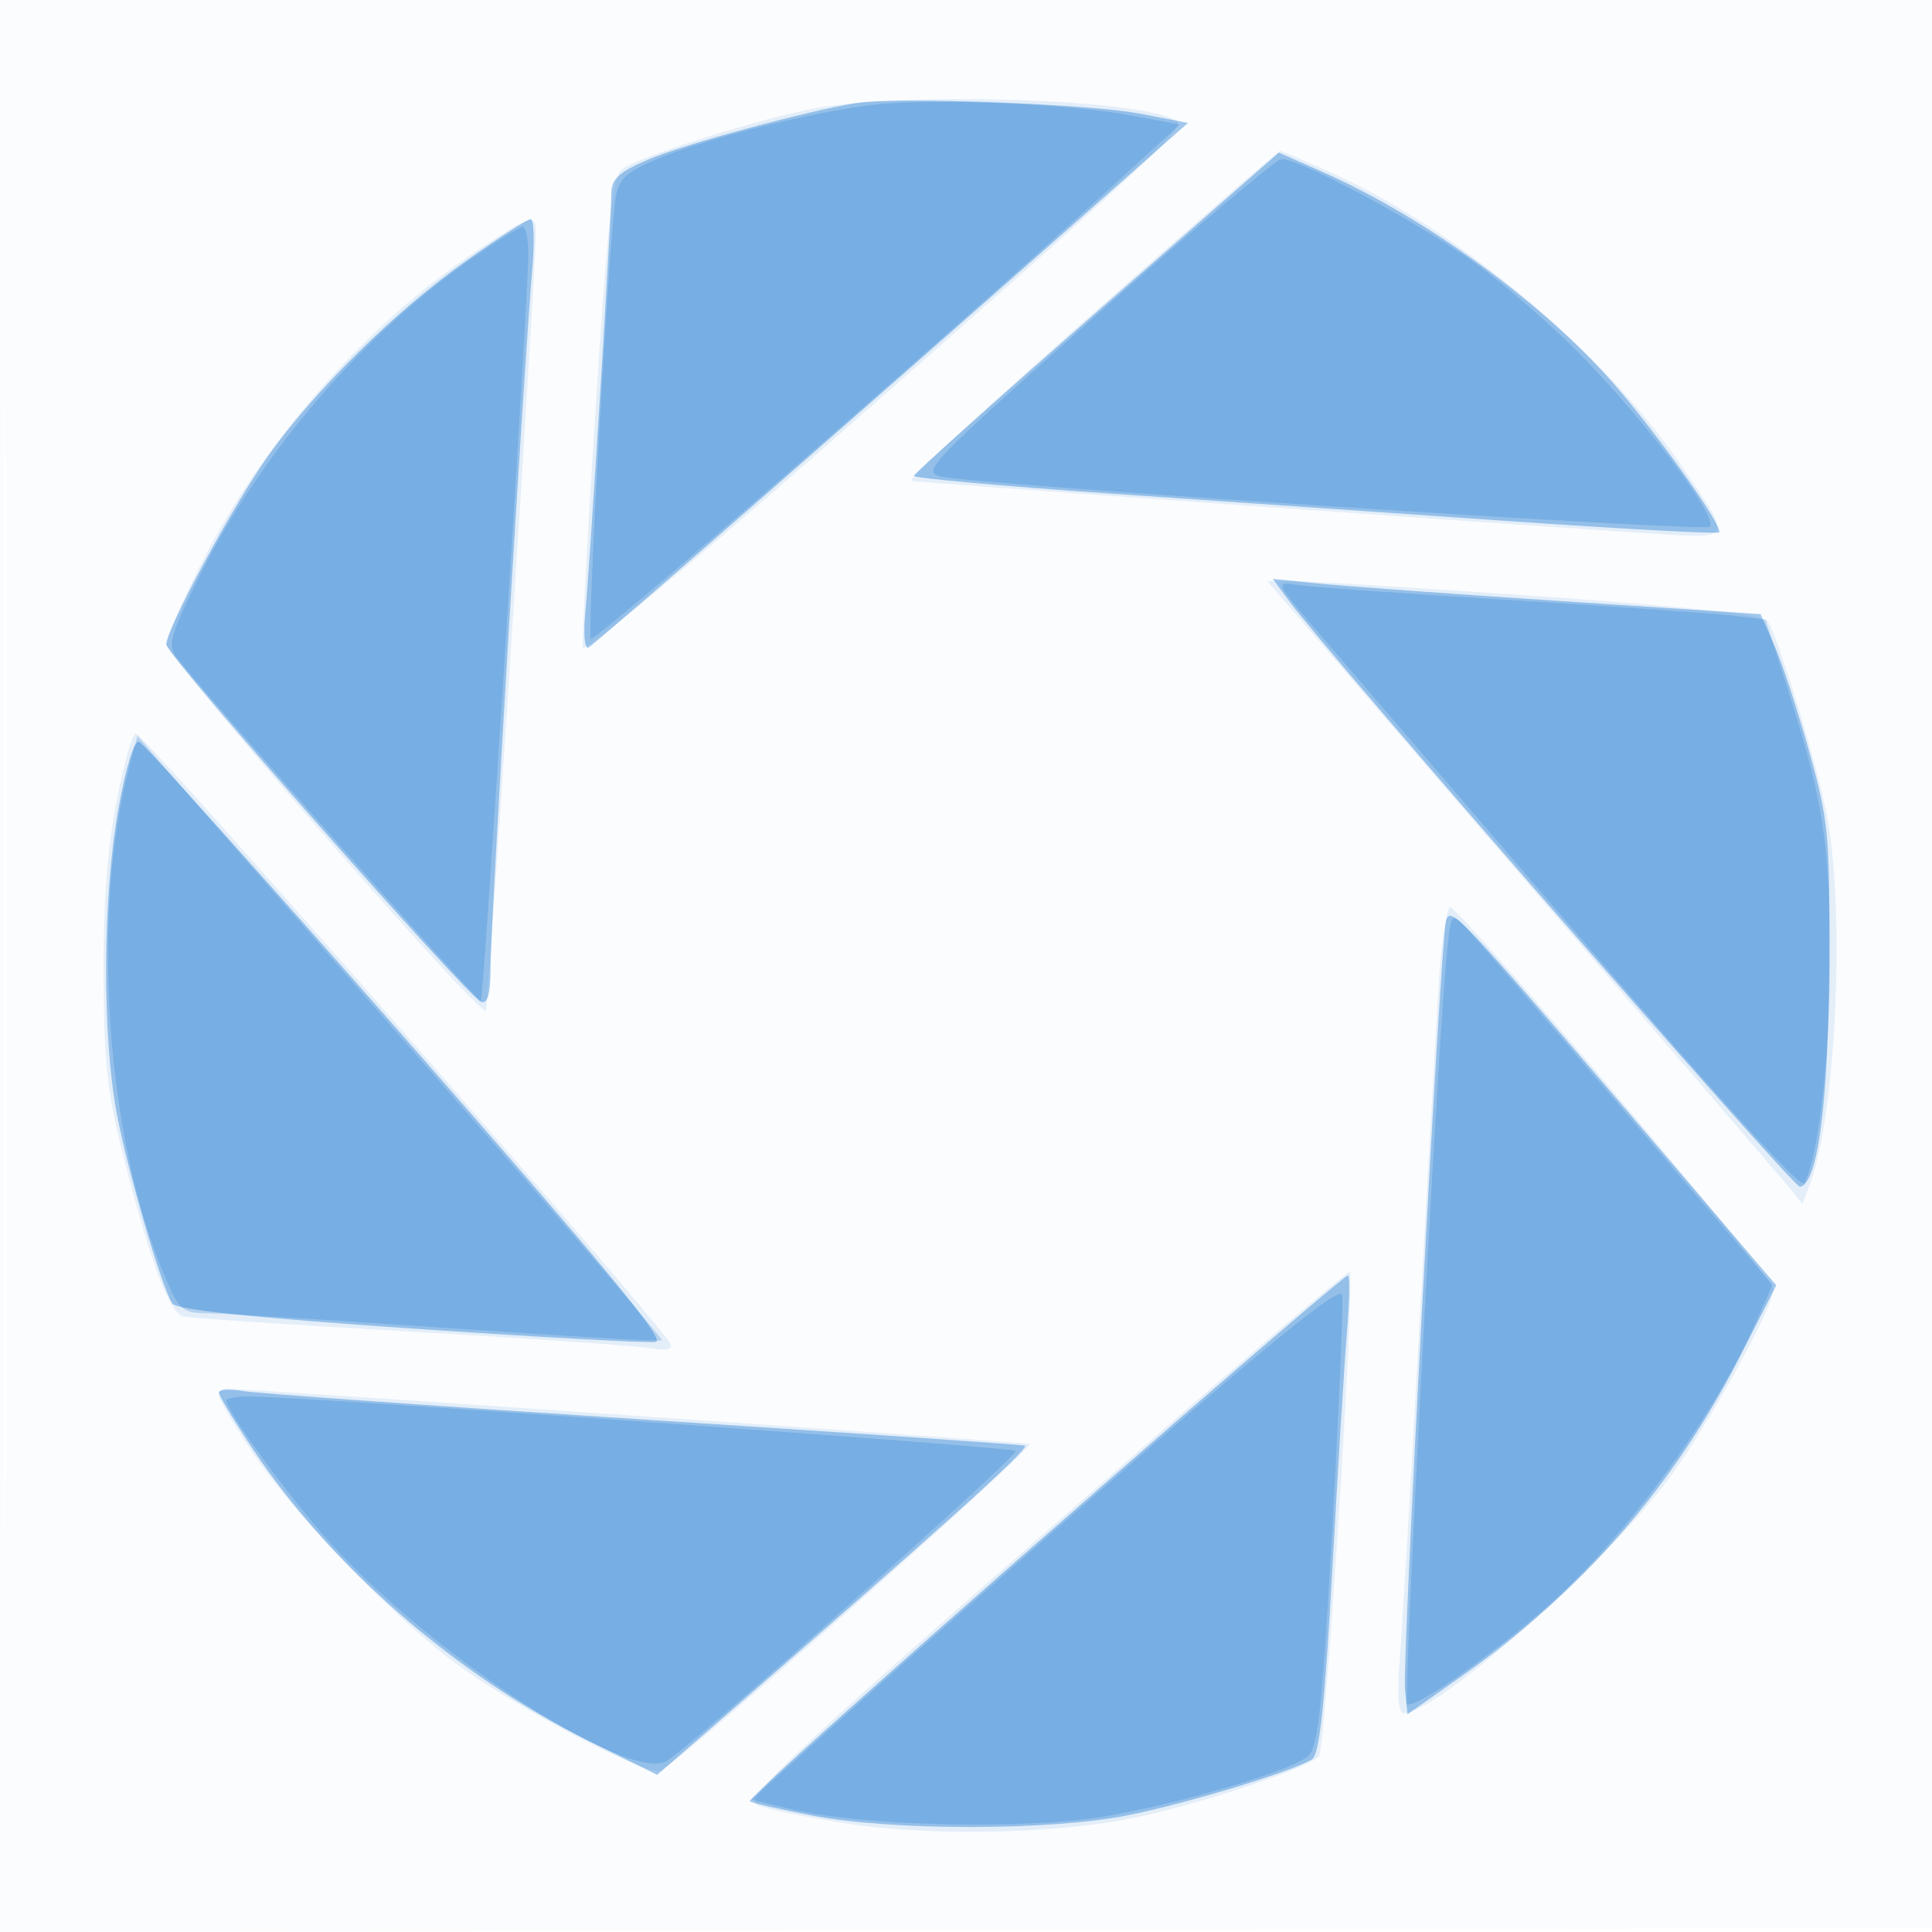
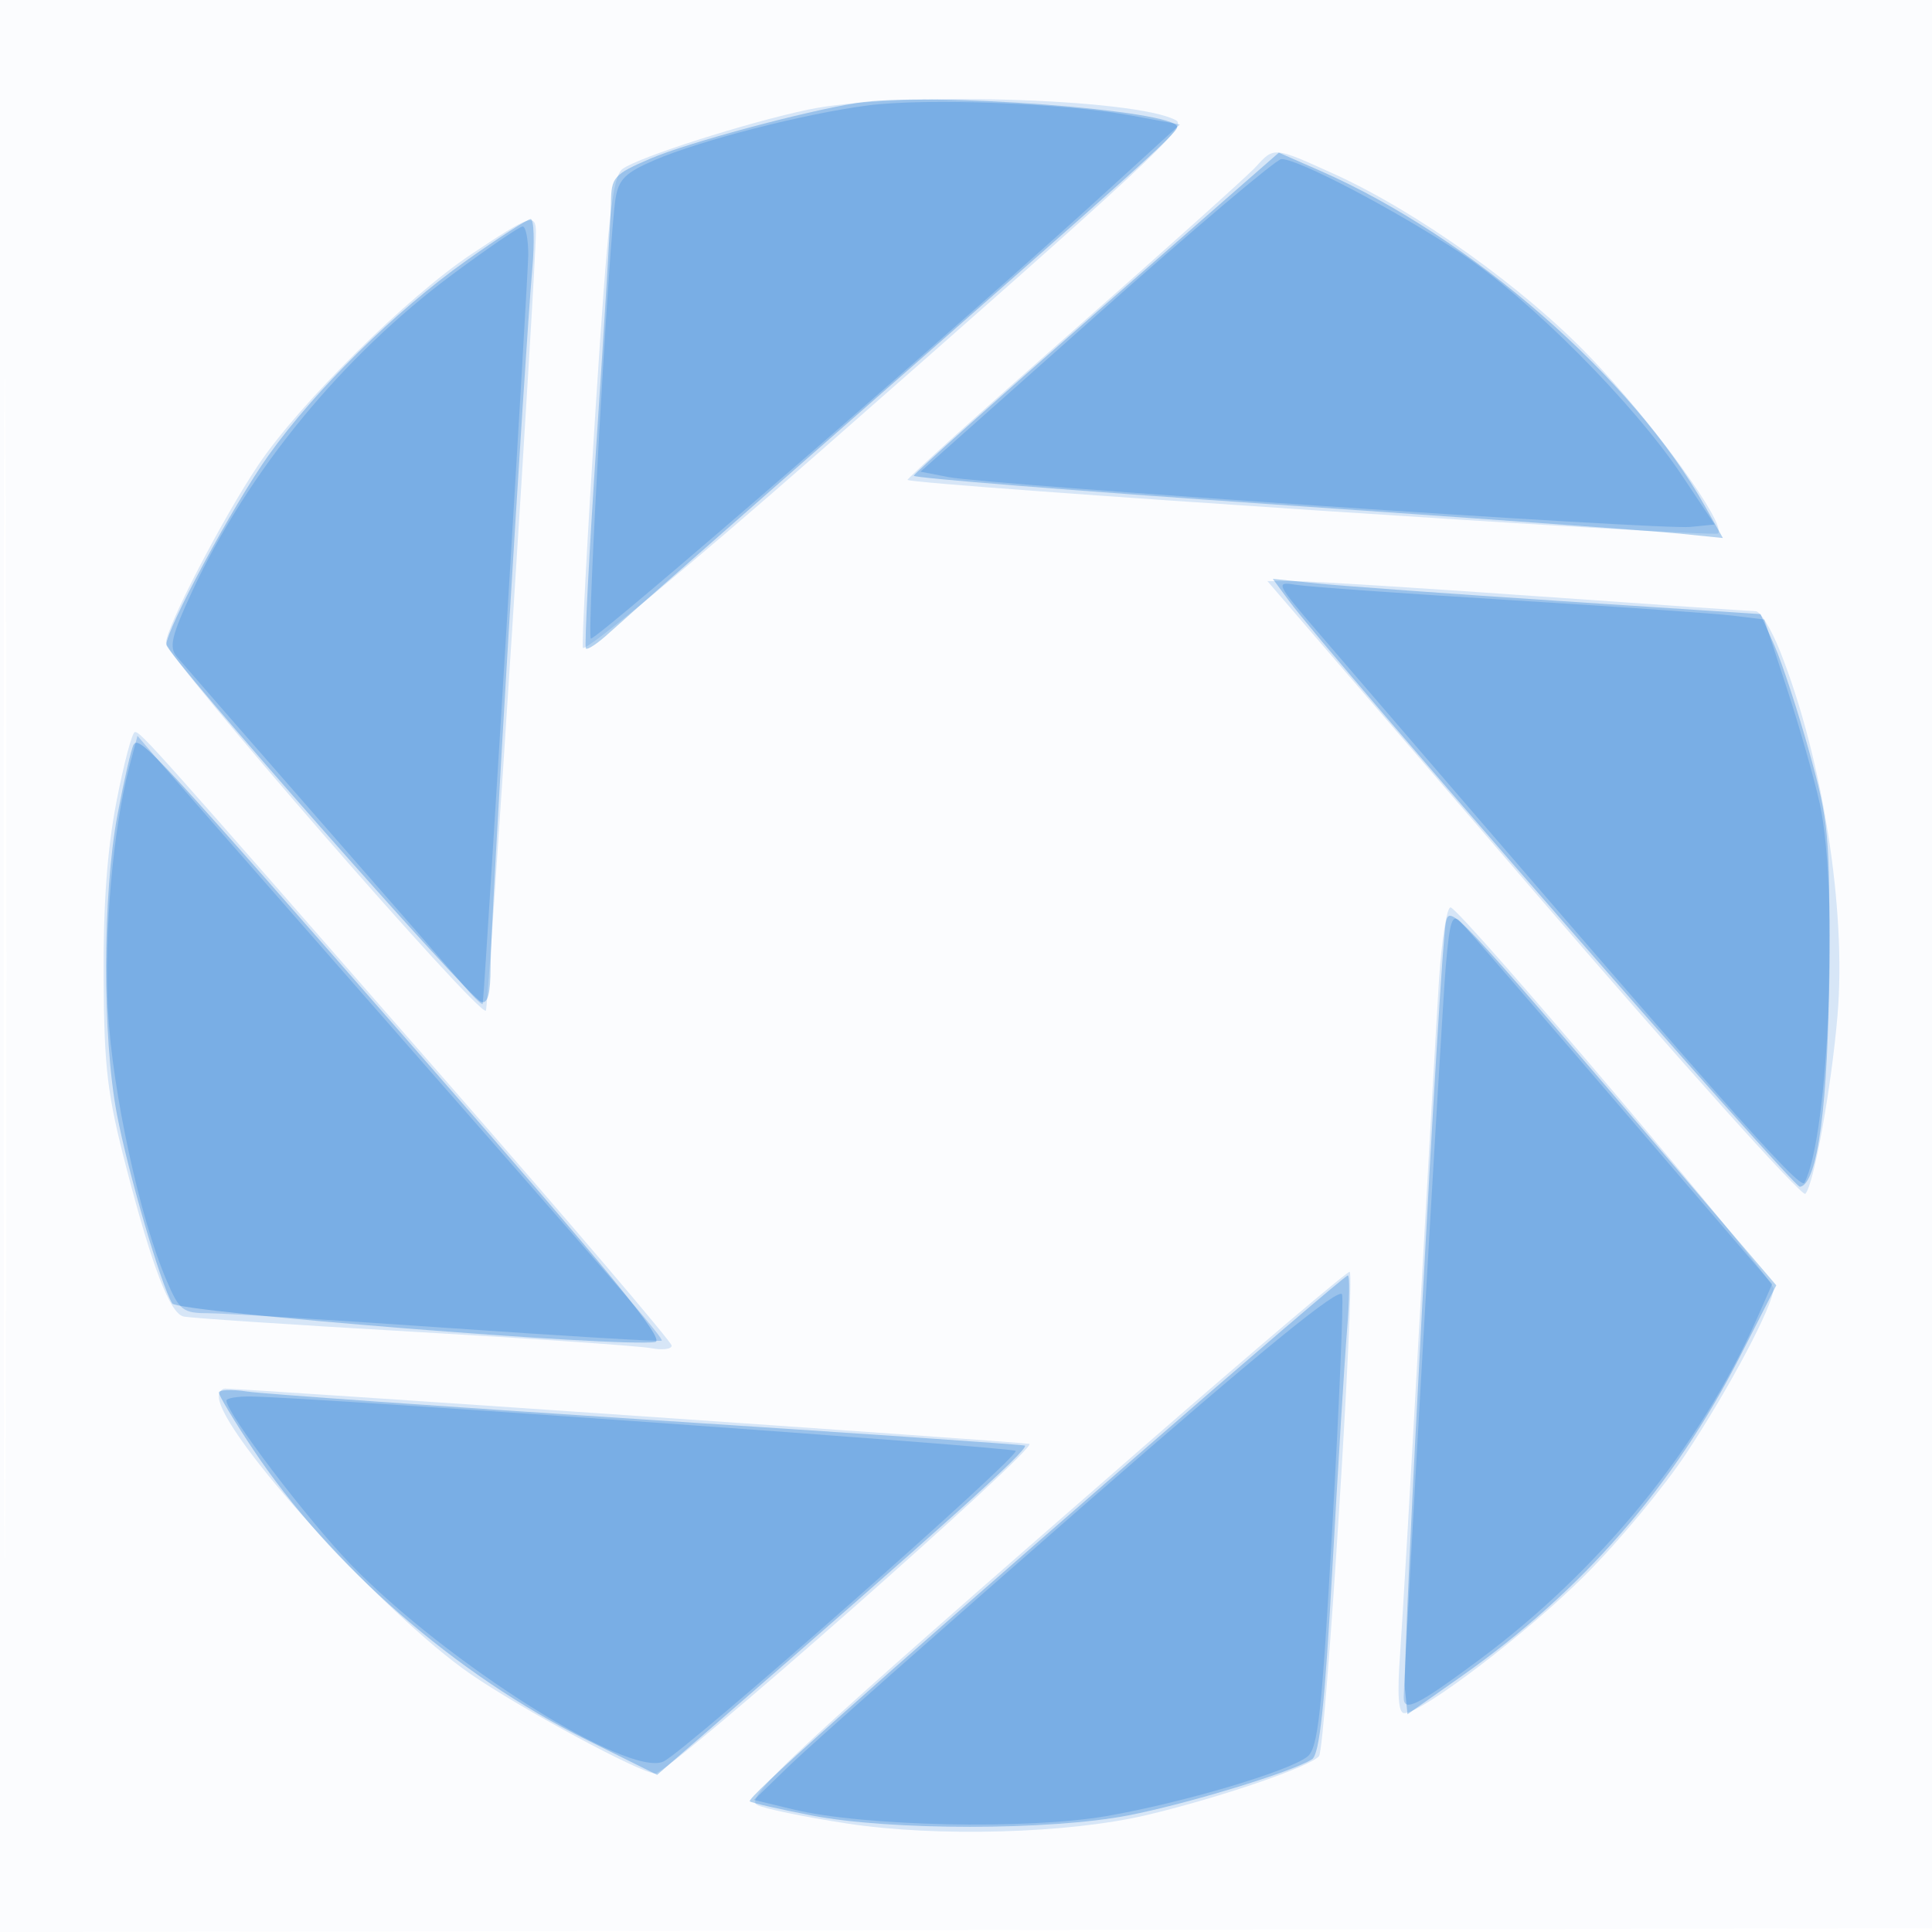
<svg xmlns="http://www.w3.org/2000/svg" width="256" height="256">
-   <path fill-opacity=".016" d="M0 128.004v128.004l128.25-.254 128.25-.254.254-127.75L257.008 0H0v128.004m.485.496c0 70.4.119 99.053.265 63.672.146-35.38.146-92.98 0-128C.604 29.153.485 58.1.485 128.5" fill="#1976D2" fill-rule="evenodd" />
-   <path fill-opacity=".103" d="M107 14.542c-8.165 1.736-22.375 6.281-24.5 7.835-1.334.975-1.941 6.351-3.573 31.649-1.081 16.761-1.844 31.061-1.696 31.779.148.717 14.219-10.93 31.269-25.882 43.893-38.495 48.882-43.132 47.319-43.99-5.34-2.93-37.301-3.841-48.819-1.391m37.561 27.198c-13.543 11.957-24.271 21.842-23.842 21.968.703.205 71.381 5.239 97.197 6.922 12.042.785 11.788 1.242 4.926-8.863-10.207-15.03-29.42-31.167-46.13-38.743-3.667-1.663-6.862-3.024-7.098-3.024-.237 0-11.51 9.783-25.053 21.74m-81.772-8.252C48.148 43.31 34.653 58.767 26.437 75.125 23.997 79.984 22 84.533 22 85.234c0 1.828 41.564 49.57 42.384 48.684.34-.367 6.652-98.642 6.626-103.168-.014-2.513-.769-2.262-8.221 2.738m138.424 82.132c18.308 21.242 34.263 39.804 35.457 41.25l2.169 2.63.954-2.5c3.479-9.119 4.733-36.126 2.275-49-1.265-6.621-6.423-23.514-7.851-25.711-.533-.82-10.198-1.871-29.909-3.25C188.292 77.917 173.553 77 171.557 77h-3.631l33.287 38.62m-185.779-9.416c-1.233 6.403-1.764 13.654-1.706 23.296.074 12.162.479 15.51 3.084 25.5 3.373 12.934 5.674 18.922 7.47 19.436.67.191 14.268 1.097 30.218 2.012 15.95.916 30.291 1.912 31.868 2.214 1.833.351 2.736.156 2.5-.538-.682-2.012-69.247-80.343-70.831-80.92-.447-.163-1.618 3.887-2.603 9m175.214 24.012c-.357 5.656-1.536 26.484-2.619 46.284-1.083 19.8-2.226 39.262-2.541 43.25-.389 4.94-.222 7.25.525 7.25 4.348 0 26.496-19.551 34.976-30.875C226.108 189.29 235 173.23 235 170.82c0-1.436-41.115-50.025-42.807-50.589-.492-.164-1.187 4.33-1.545 9.985M151.5 191.717c-46.248 40.243-52.947 46.453-51.179 47.443.861.482 6.203 1.588 11.872 2.458 11.937 1.832 29.419 1.338 39.807-1.126 9.544-2.263 21.712-6.429 22.78-7.799.865-1.11 4.812-63.468 4.061-64.157-.188-.173-12.491 10.259-27.341 23.181M29 184.886c0 .487 1.906 3.75 4.236 7.25 5.391 8.1 18.296 21.595 26.732 27.957 7.819 5.895 25.612 15.282 27.554 14.537 2.328-.893 49.872-43 48.894-43.302C135.66 191.095 32.467 184 29.831 184c-.457 0-.831.399-.831.886" fill="#1976D2" fill-rule="evenodd" />
-   <path fill-opacity=".391" d="M113.5 13.649c-6.421 1.002-22.941 5.485-27.6 7.489-3.957 1.702-4.9 2.579-4.9 4.554 0 3.436-2.873 49.784-3.448 55.628-.261 2.652-.08 4.677.401 4.5.686-.251 45.274-39.238 74.826-65.427l4.635-4.106-6.457-1.241c-6.652-1.278-32.132-2.228-37.457-1.397m31.804 27.714c-13.283 11.625-24.185 21.383-24.227 21.683-.042.301 11.511 1.347 25.673 2.326l53.195 3.676c15.095 1.043 27.622 1.718 27.839 1.501.616-.616-7.186-11.731-13.257-18.887-9.308-10.971-25.396-22.769-39.55-29.003l-5.524-2.433-24.149 21.137m-83.535-6.816c-9.386 6.658-19.987 17.098-26.195 25.797-4.664 6.535-13.614 23.139-13.526 25.093.062 1.391 40.073 46.796 41.702 47.324.89.289 1.25-1.067 1.25-4.705 0-5.444 4.519-80.962 5.523-92.306.329-3.712.233-6.736-.212-6.718-.446.017-4.29 2.499-8.542 5.515m109.018 45.054c5.386 7.314 66.826 77.773 67.713 77.653 2.351-.317 3.777-11.057 3.883-29.254.102-17.318-.067-19.131-2.648-28.381-1.517-5.434-3.59-11.763-4.607-14.063l-1.85-4.182-26.389-1.726c-14.514-.949-29.055-2.001-32.313-2.336l-5.924-.61 2.135 2.899M15.667 107.28c-2.072 11.603-2.151 30.009-.172 40.382 1.462 7.663 5.848 22.658 7.329 25.053.505.818 10.611 1.878 31.518 3.307 16.925 1.156 31.58 1.962 32.566 1.79 1.325-.231-7.218-10.582-32.808-39.753-19.03-21.693-35.087-39.593-35.683-39.778-.648-.201-1.751 3.407-2.75 8.999m175.905 14.982c-.754 3.667-5.775 97.952-5.409 101.563l.337 3.324 7.215-5.076c15.879-11.172 28.123-25.231 36.814-42.273l4.839-9.487-14.885-17.407c-27.957-32.694-28.394-33.157-28.911-30.644m-33.754 64.382c-32.851 28.528-58.842 51.665-58.464 52.044.194.194 3.906 1.037 8.249 1.875 10.637 2.05 31.662 2.03 41.897-.041 8.059-1.63 21.851-5.826 24.345-7.405 1.002-.635 1.691-7.075 2.699-25.235.745-13.41 1.621-27.644 1.947-31.632.326-3.988.379-7.25.119-7.25-.261 0-9.617 7.94-20.792 17.644M29 184.504c0 .4 2.018 3.763 4.485 7.474 10.279 15.461 26.898 29.949 44.215 38.544l9.377 4.654 6.712-5.824c30.657-26.606 42.615-37.361 42.018-37.795-.169-.122-22.807-1.675-50.307-3.451-27.5-1.776-51.462-3.476-53.25-3.779-1.788-.302-3.25-.223-3.25.177" fill="#1976D2" fill-rule="evenodd" />
-   <path fill-opacity=".227" d="M115 13.969c-8.309 1.072-22.144 4.614-28.226 7.226-3.933 1.69-4.809 2.557-5.22 5.168-.877 5.561-3.789 57.735-3.253 58.271.487.487 47.923-40.678 68.618-59.546l9.419-8.588-6.419-1.19c-8.884-1.647-27.114-2.347-34.919-1.341m30.217 27.856c-22.138 19.644-23.147 20.693-20.5 21.321 4.394 1.043 101.115 7.356 101.825 6.646 1.139-1.14-7.746-13.073-16.475-22.128-4.686-4.861-12.131-11.226-16.544-14.143-8.727-5.77-21.712-12.57-23.748-12.438-.701.045-11.752 9.379-24.558 20.742m-82.556-7.672C48.144 44.224 34.683 59.867 26.546 76.122c-3.814 7.62-4.336 9.33-3.29 10.775 2.681 3.703 40.135 46.046 40.45 45.73.385-.384 6.289-93.177 6.292-98.877.001-2.062-.336-3.727-.748-3.699-.412.028-3.378 1.873-6.589 4.102m112.008 49.646c3.207 3.729 18.859 21.958 34.782 40.508 18.39 21.425 29.195 33.265 29.62 32.46 1.913-3.619 3.409-16.739 3.392-29.767-.019-15.442-.861-20.811-5.596-35.693l-2.924-9.193-4.222-.523c-2.321-.288-15.696-1.225-29.721-2.082-14.025-.858-26.774-1.769-28.331-2.026-2.709-.445-2.578-.171 3 6.316M17.158 101.5c-5.184 19.614-3.096 49.508 4.733 67.75 1.915 4.463 2.266 4.751 5.823 4.77 2.083.011 16.368.892 31.745 1.957 15.378 1.066 28.097 1.8 28.266 1.632.168-.168-14.214-16.879-31.96-37.136-17.746-20.256-33.454-38.212-34.908-39.901L18.215 97.5l-1.057 4m174.444 26.14c-1.262 13.901-5.66 97.635-5.155 98.141.763.762 10.034-5.609 17.719-12.175 10.479-8.955 22.66-25.348 28.415-38.24l2.291-5.134-19.54-22.866c-10.748-12.576-20.343-23.703-21.324-24.726-1.72-1.794-1.805-1.616-2.406 5M152 192.109c-14.025 12.184-31.559 27.599-38.965 34.256l-13.464 12.104 5.464 1.293c9.444 2.235 31.208 2.693 41.601.876 10.089-1.765 23.968-5.868 26.58-7.858 1.433-1.092 1.921-5.564 3.323-30.436.904-16.035 1.49-29.883 1.302-30.772-.238-1.13-8.007 5.044-25.841 20.537m-122-6.528c0 1.281 7.218 11.312 12.689 17.633 13.044 15.07 40.371 33.12 45.627 30.137 3.123-1.773 46.796-40.572 46.265-41.103-.499-.499-93.407-7.107-101.331-7.207-1.788-.023-3.25.22-3.25.54" fill="#1976D2" fill-rule="evenodd" />
+   <path fill="#1976D2" fill-opacity=".016" fill-rule="evenodd" d="M0 128.004v128.004l128.25-.254 128.25-.254.254-127.75L257.008 0H0v128.004m.485.496c0 70.4.119 99.053.265 63.672.146-35.38.146-92.98 0-128C.604 29.153.485 58.1.485 128.5" />
+   <path fill="#1976D2" fill-opacity=".159" fill-rule="evenodd" d="M107 14.542c-8.165 1.736-22.375 6.281-24.5 7.835-1.334.975-1.941 6.351-3.573 31.649-1.081 16.761-1.844 31.074-1.696 31.807.148.734 14.209-10.901 31.269-25.874 44.423-38.988 48.905-43.155 47.335-44.017-5.354-2.939-37.297-3.855-48.835-1.4m59.405 7.563c-1.048 1.158-11.917 10.909-24.154 21.669-12.236 10.759-22.134 19.676-21.995 19.816.66.66 106.814 7.673 107.392 7.095 1.185-1.185-8.609-14.691-16.963-23.393-8.817-9.184-22.913-19.254-33.973-24.268-7.935-3.598-7.886-3.594-10.307-.919M62.489 33.658c-8.557 5.702-22.715 19.705-28.264 27.954C29.567 68.535 22 83.12 22 85.174c0 1.899 41.532 49.664 42.384 48.744.34-.367 6.652-98.642 6.626-103.168-.014-2.521-.754-2.268-8.521 2.908M203.17 118c19.377 22.549 35.596 40.634 36.043 40.187 1.124-1.124 3.459-14.069 4.271-23.687 1.183-14.002-1.986-34.04-7.631-48.25-1.147-2.888-2.596-5.256-3.219-5.264-.624-.008-13.734-.905-29.134-1.995-15.4-1.089-29.701-1.983-31.781-1.986l-3.78-.005 35.231 41M15.426 106.25c-1.225 6.356-1.756 13.631-1.698 23.25.074 12.162.479 15.51 3.084 25.5 3.373 12.934 5.674 18.922 7.47 19.436.67.191 14.268 1.097 30.218 2.012 15.95.916 30.237 1.9 31.75 2.188 1.513.287 2.75.136 2.75-.336 0-.472-13.387-16.176-29.75-34.896C19.969 98.462 18.666 97 17.881 97c-.37 0-1.475 4.162-2.455 9.25m175.227 23.966c-.355 5.656-1.531 26.259-2.613 45.784-1.083 19.525-2.22 38.988-2.528 43.25-.386 5.348-.215 7.75.551 7.75 2.378 0 16.356-10.661 24-18.306 4.422-4.421 10.442-11.674 13.379-16.116 5.733-8.675 11.558-19.686 11.558-21.851 0-1.385-41.134-49.938-42.77-50.484-.512-.17-1.222 4.318-1.577 9.973M151.5 191.707c-46.624 40.609-52.941 46.467-51.179 47.453.861.482 6.203 1.588 11.872 2.458 11.937 1.832 29.419 1.338 39.807-1.126 9.544-2.263 21.712-6.429 22.78-7.799.866-1.111 4.811-63.45 4.061-64.174-.188-.181-12.491 10.254-27.341 23.188M29 185.055c0 4.747 21.837 28.825 33.329 36.749C69.103 226.474 84.932 235 86.83 235c1.766 0 50.873-43.276 49.564-43.679-.742-.228-103.98-7.321-106.563-7.321-.457 0-.831.475-.831 1.055" />
+   <path fill="#1976D2" fill-opacity=".322" fill-rule="evenodd" d="M113.5 13.647c-6.946 1.1-22.484 5.291-27.303 7.364-4.878 2.098-5.2 2.458-5.24 5.862-.024 1.995-.869 16.002-1.879 31.127-1.009 15.125-1.66 27.692-1.446 27.927.214.235 1.622-.709 3.128-2.098 1.507-1.39 16.015-14.156 32.24-28.371 36.855-32.289 42.978-37.79 42.99-38.625.033-2.217-32.979-4.693-42.49-3.186m31.804 27.716c-13.283 11.625-24.185 21.379-24.227 21.676-.042.296 21.411 2.005 47.673 3.796 26.262 1.792 50.403 3.527 53.646 3.857l5.896.599-2.365-4.206c-9.535-16.967-30.992-35.68-50.95-44.436l-5.524-2.423-24.149 21.137m-83.535-6.816c-9.386 6.658-19.987 17.098-26.195 25.797-4.664 6.535-13.614 23.139-13.526 25.093.062 1.391 40.073 46.796 41.702 47.324.89.289 1.25-1.067 1.25-4.705 0-5.444 4.519-80.962 5.523-92.306.329-3.712.233-6.736-.212-6.718-.446.017-4.29 2.499-8.542 5.515m109.018 45.054c5.386 7.314 66.826 77.773 67.713 77.653 2.351-.317 3.777-11.057 3.883-29.254.102-17.318-.067-19.131-2.648-28.381-1.517-5.434-3.59-11.763-4.607-14.063l-1.85-4.182-26.389-1.726c-14.514-.949-29.055-2.001-32.313-2.336l-5.924-.61 2.135 2.899M17.706 98.666c-.298.483-1.254 4.631-2.124 9.217-1.998 10.532-2.04 29.543-.087 39.779 1.463 7.667 5.849 22.658 7.33 25.055.722 1.168 59.622 5.865 64 5.104 1.4-.243-5.972-9.258-30.52-37.321C20.59 99.67 18.491 97.396 17.706 98.666m173.866 23.596c-.754 3.667-5.775 97.952-5.409 101.563l.337 3.324 7.215-5.076c15.879-11.172 28.123-25.231 36.814-42.273l4.839-9.487-14.885-17.407c-27.957-32.694-28.394-33.157-28.911-30.644m-41.27 70.932c-36.299 31.589-51.384 45.058-50.948 45.493.194.194 3.906 1.041 8.249 1.882 10.335 2.001 31.505 1.992 41.887-.017 7.827-1.516 21.692-5.749 24.355-7.435 1.002-.635 1.691-7.075 2.699-25.235.745-13.41 1.621-27.644 1.947-31.632.326-3.988.372-7.25.103-7.25-.27 0-13.001 10.887-28.292 24.194M29 184.528c0 .386 2.018 3.739 4.485 7.45 10.279 15.461 26.898 29.949 44.215 38.544l9.377 4.654 6.712-5.824c30.732-26.671 42.61-37.357 42.018-37.802-.169-.127-22.582-1.664-49.807-3.417-27.225-1.752-51.187-3.438-53.25-3.747-2.062-.309-3.75-.245-3.75.142" />
+   <path fill="#1976D2" fill-opacity=".252" fill-rule="evenodd" d="M115 13.969c-8.309 1.072-22.144 4.614-28.226 7.226-3.933 1.69-4.809 2.557-5.22 5.168-.859 5.451-3.795 57.73-3.271 58.253.479.479 48.953-41.557 68.636-59.52l9.419-8.596-6.419-1.19c-8.884-1.647-27.114-2.347-34.919-1.341m30.232 27.865L121.964 62.5l3.768.726c5.264 1.014 94.282 6.993 98.235 6.597l3.232-.323-4.331-6.5c-6.354-9.535-20.167-23.412-29.345-29.479-8.732-5.772-21.713-12.571-23.748-12.437-.701.046-11.746 9.384-24.543 20.75M60 36.325C45.365 47.186 32.844 62.441 25.417 78.46c-2.689 5.798-3.042 7.305-2.002 8.54.695.825 9.098 10.457 18.674 21.405 9.576 10.948 18.407 21.073 19.625 22.5 1.218 1.427 2.234 2.37 2.257 2.095.535-6.192 6.026-96.613 6.027-99.25.001-2.062-.336-3.746-.748-3.742-.412.005-4.575 2.847-9.25 6.317m114.669 47.477c53.788 62.585 63.864 73.989 64.428 72.919 3.257-6.175 4.572-38.636 2.034-50.221-.723-3.3-2.674-10.142-4.334-15.205l-3.02-9.206-4.139-.51c-2.276-.281-15.613-1.213-29.638-2.07-14.025-.858-26.774-1.769-28.331-2.026-2.709-.445-2.579-.171 3 6.319M17.158 101.5c-2.186 8.269-3.409 22.241-2.845 32.5.59 10.73 4.21 27.388 7.744 35.633 1.737 4.053 2.144 4.368 5.657 4.379 2.083.007 16.369.887 31.748 1.955 15.378 1.069 28.078 1.826 28.222 1.683.29-.291-5.373-6.855-40.166-46.553-13.21-15.072-25.207-28.797-26.661-30.5L18.215 97.5l-1.057 4m174.406 26.632c-.536 6.291-5.564 93.756-5.564 96.802 0 1.981 1.802 1.085 9.922-4.937 16.063-11.909 29.314-28.179 36.877-45.275l2.018-4.562-19.989-23.33c-10.993-12.831-20.584-23.946-21.312-24.698-1.103-1.14-1.428-.143-1.952 6M143.5 199.554c-18.7 16.31-36.159 31.745-38.797 34.3l-4.798 4.646 5.298 1.278c9.201 2.219 31.064 2.673 41.433.86 10.089-1.765 23.968-5.868 26.58-7.858 1.433-1.092 1.921-5.564 3.323-30.436.904-16.035 1.49-29.895 1.302-30.8-.24-1.157-10.414 7.141-34.341 28.01M30 185.587c0 1.641 10.761 15.814 16.477 21.701 12.723 13.105 36.81 28.285 41.443 26.12 2.917-1.364 47.304-40.517 46.661-41.16-.499-.499-93.407-7.107-101.331-7.207-1.788-.023-3.25.223-3.25.546" />
</svg>
